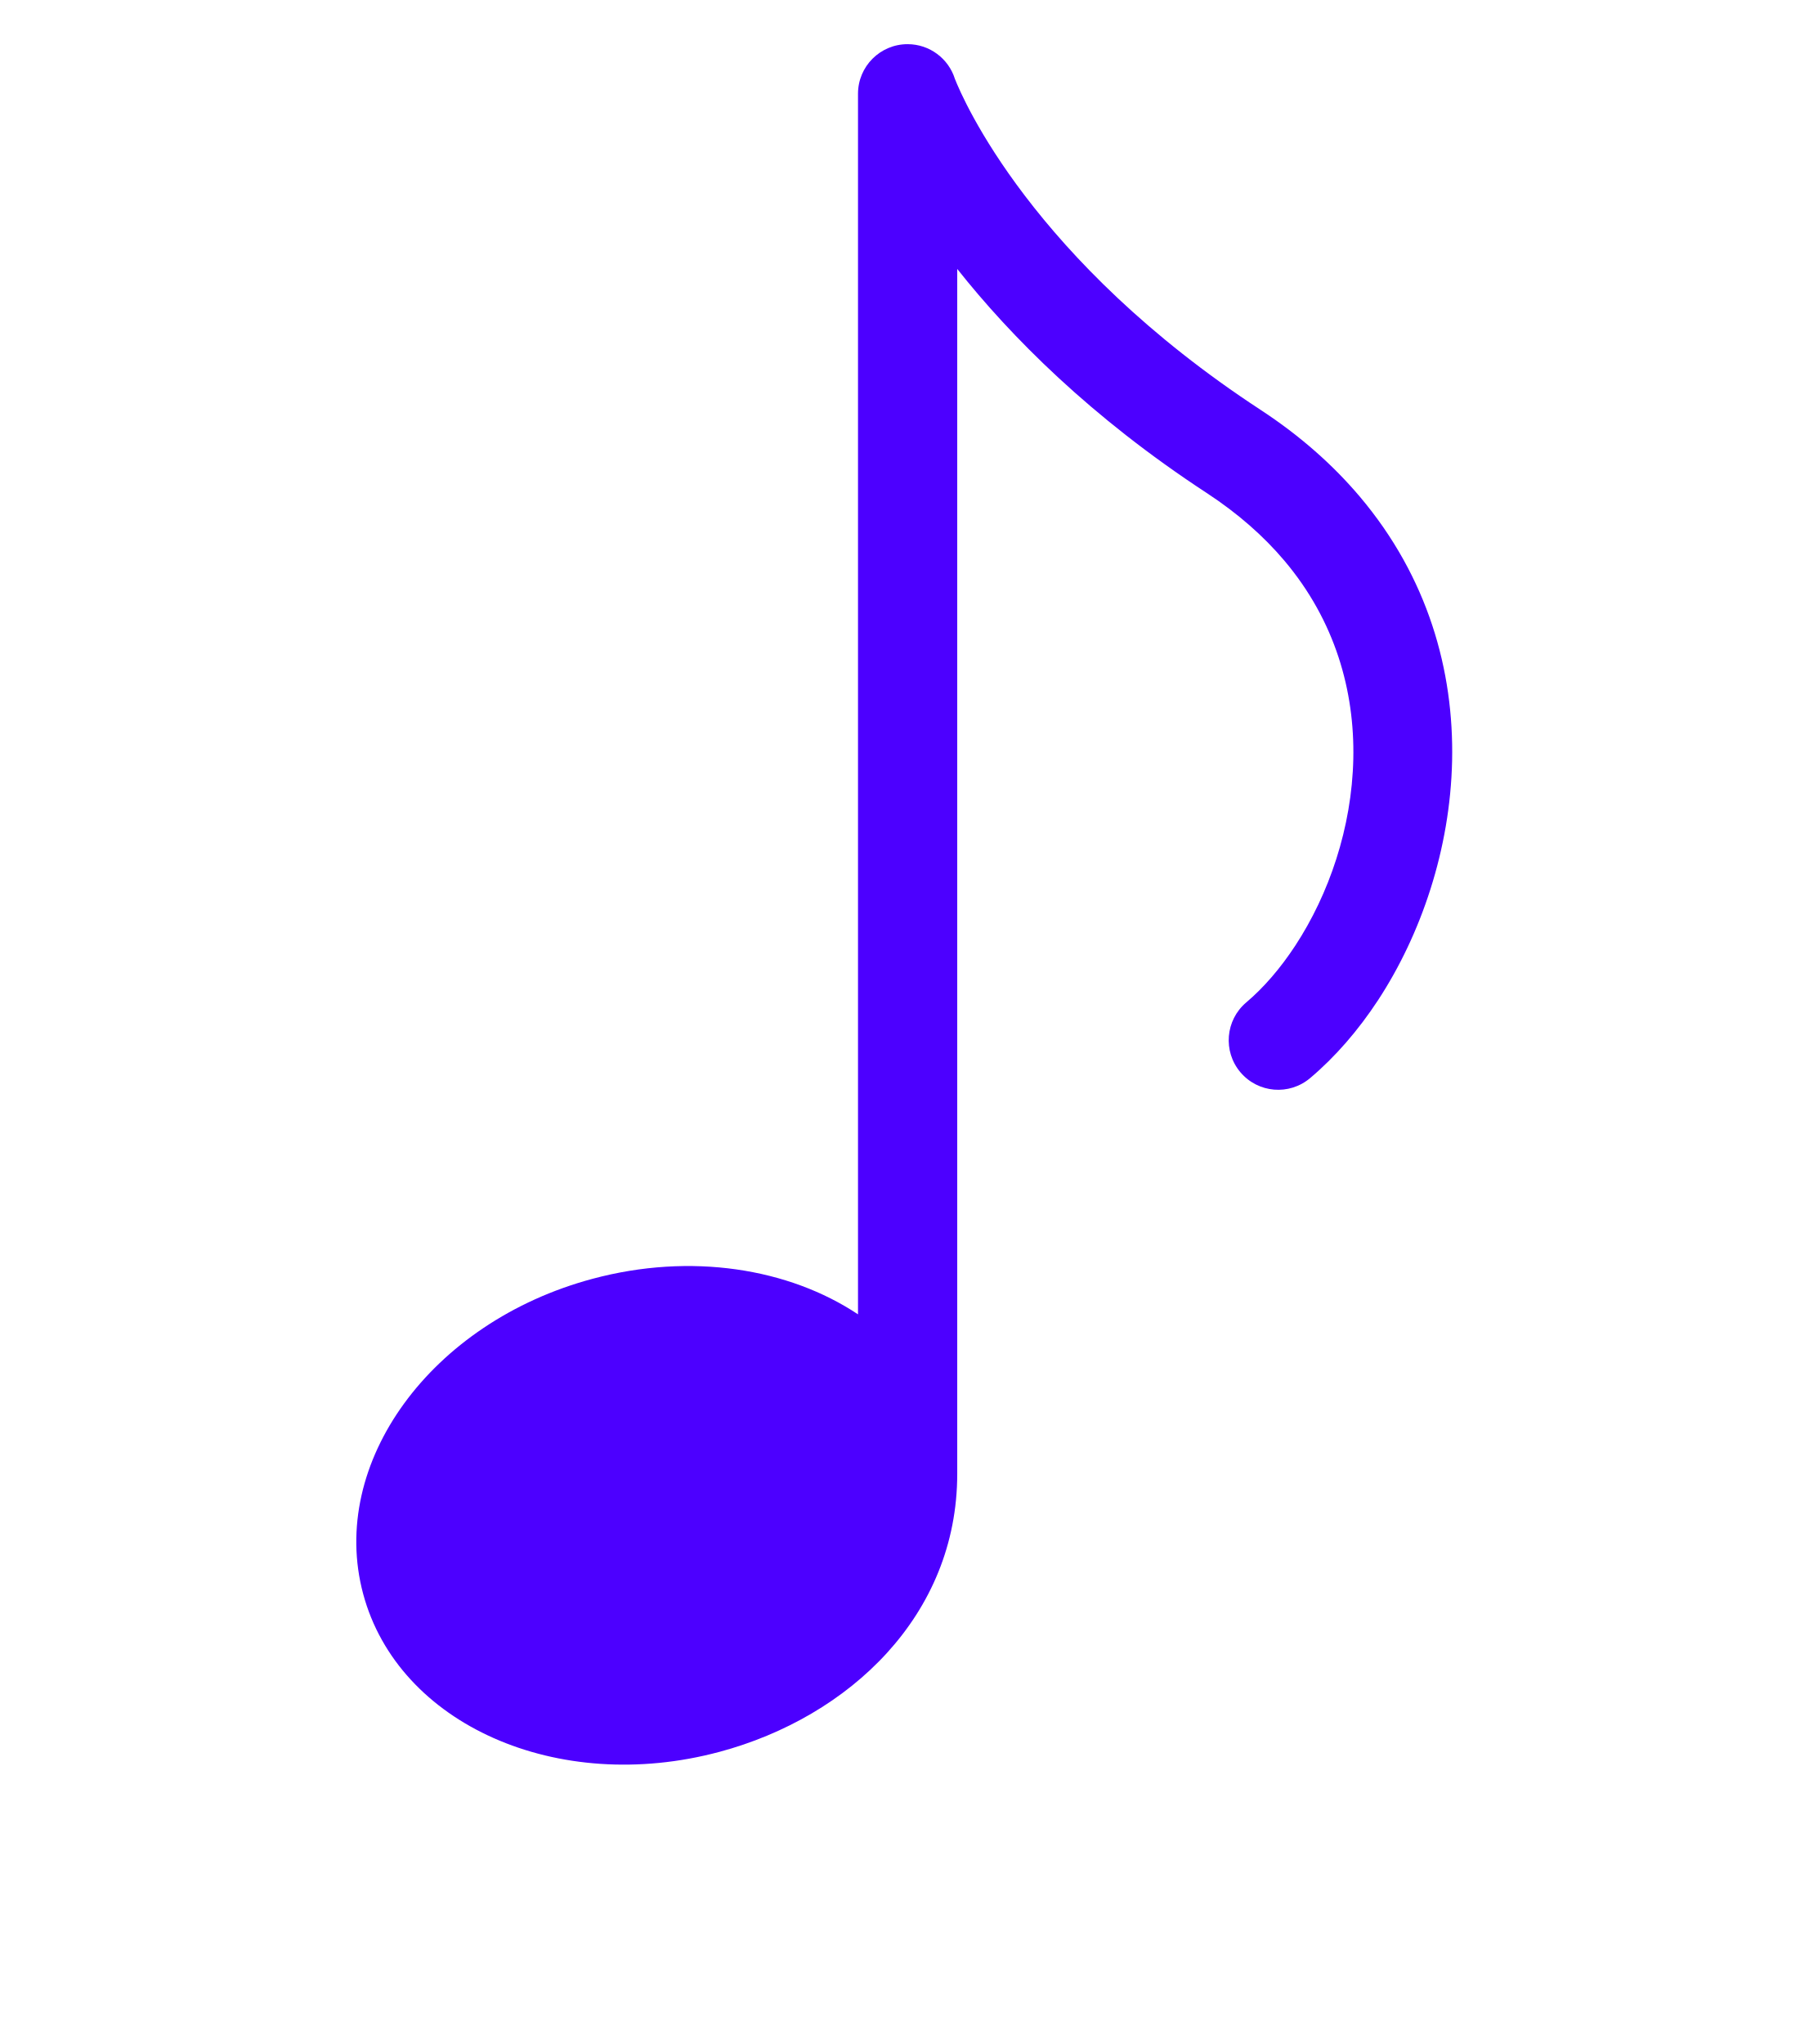
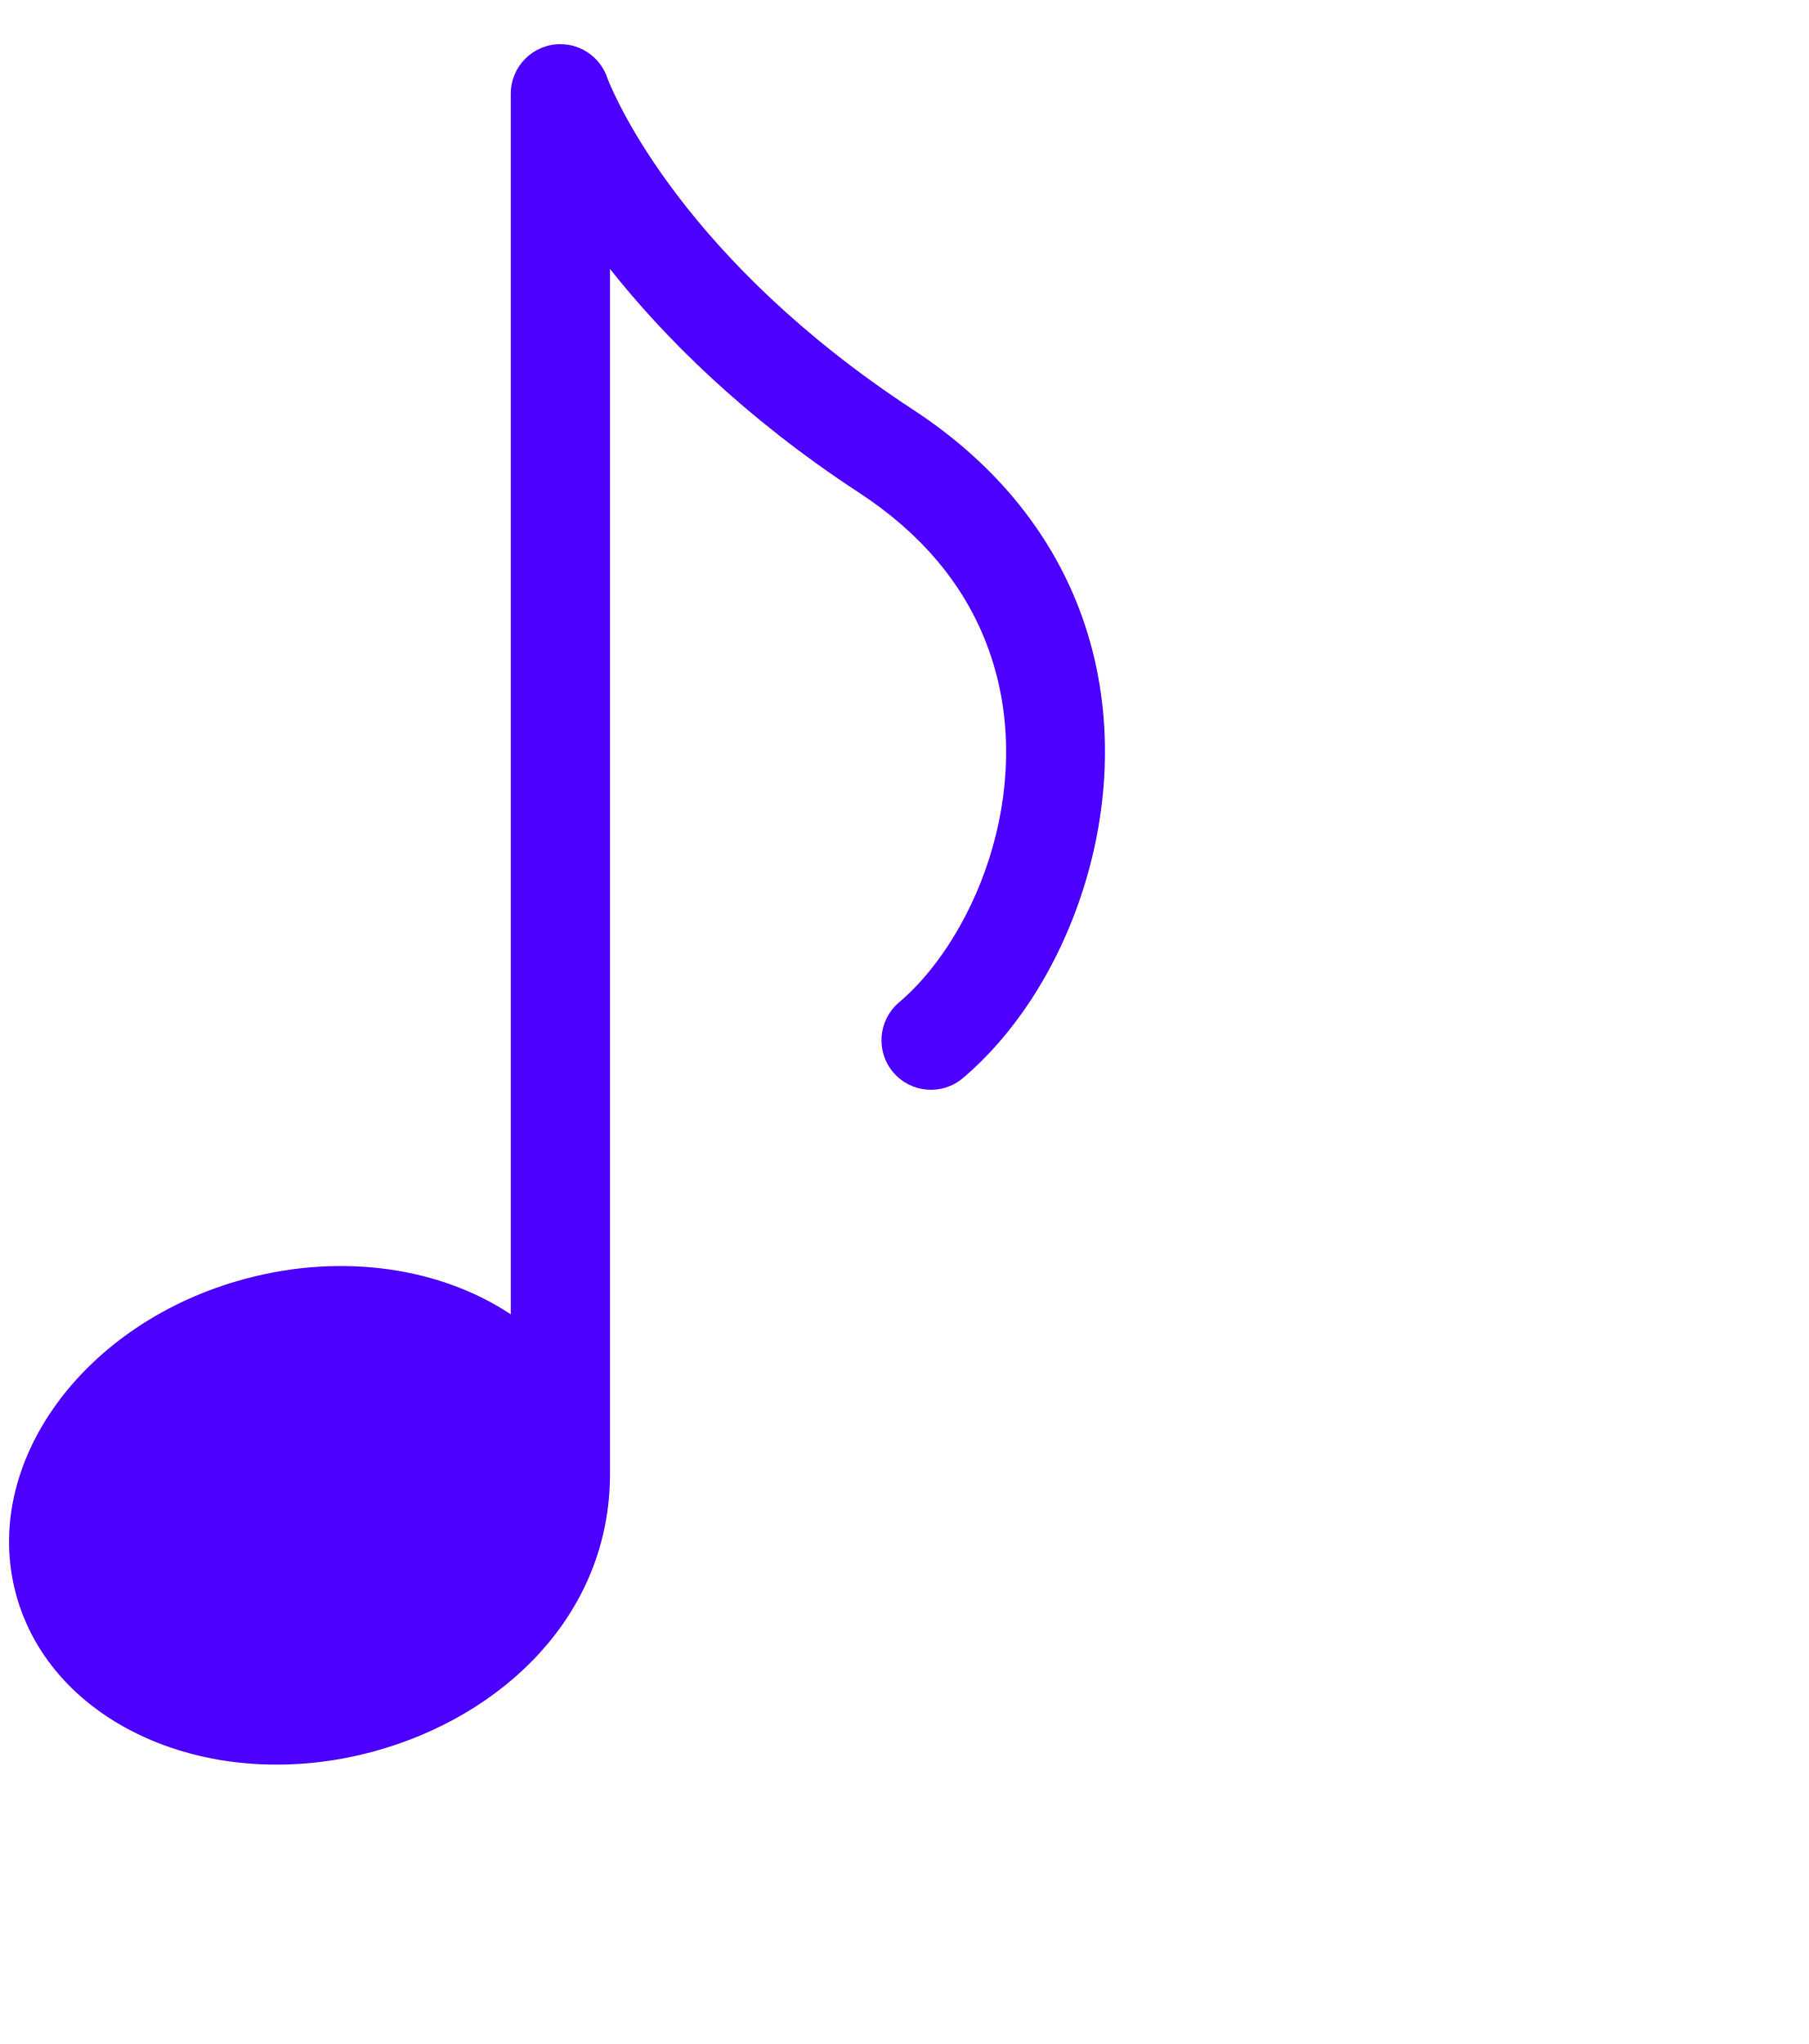
- <svg xmlns="http://www.w3.org/2000/svg" xml:space="preserve" version="1.1" style="shape-rendering:geometricPrecision;text-rendering:geometricPrecision;image-rendering:optimizeQuality;" viewBox="0 0 333.33 376.66" x="0px" y="0px" fill-rule="evenodd" clip-rule="evenodd">
+ <svg xmlns="http://www.w3.org/2000/svg" xml:space="preserve" version="1.1" style="shape-rendering:geometricPrecision;text-rendering:geometricPrecision;image-rendering:optimizeQuality;" viewBox="64 0 333.33 376.66" x="0px" y="0px" fill-rule="evenodd" clip-rule="evenodd">
  <defs>
    <style type="text/css">
      .fil0 {fill:#4C00FF;fill-rule:nonzero}
    </style>
  </defs>
  <g>
    <path class="fil0" d="M132.58 322.83c-29.81,7.99 -59.2,-5.05 -65.65,-29.13 -6.45,-24.07 12.48,-50.07 42.29,-58.05 18.16,-4.87 36.16,-1.93 48.92,6.55l0 -224.92c0,-5.05 4.09,-9.14 9.14,-9.14 4.09,0 7.56,2.69 8.72,6.4 1.48,3.75 14.19,33.41 56.36,61 7.33,4.8 13.37,10.19 18.27,15.98 12.56,14.86 17.36,32.09 17.01,48.67 -0.35,16.34 -5.74,32.02 -13.61,44.06 -3.68,5.62 -7.94,10.52 -12.55,14.41 -3.85,3.26 -9.6,2.78 -12.86,-1.07 -3.25,-3.85 -2.77,-9.6 1.07,-12.86 3.23,-2.73 6.31,-6.3 9.05,-10.48 6.19,-9.45 10.42,-21.7 10.69,-34.42 0.26,-12.47 -3.32,-25.41 -12.72,-36.53 -3.77,-4.46 -8.5,-8.66 -14.34,-12.48 -21.38,-13.99 -36.09,-28.83 -45.94,-41.26l0 222.03c0,26.06 -19.86,44.81 -43.84,51.24z" />
  </g>
</svg>
